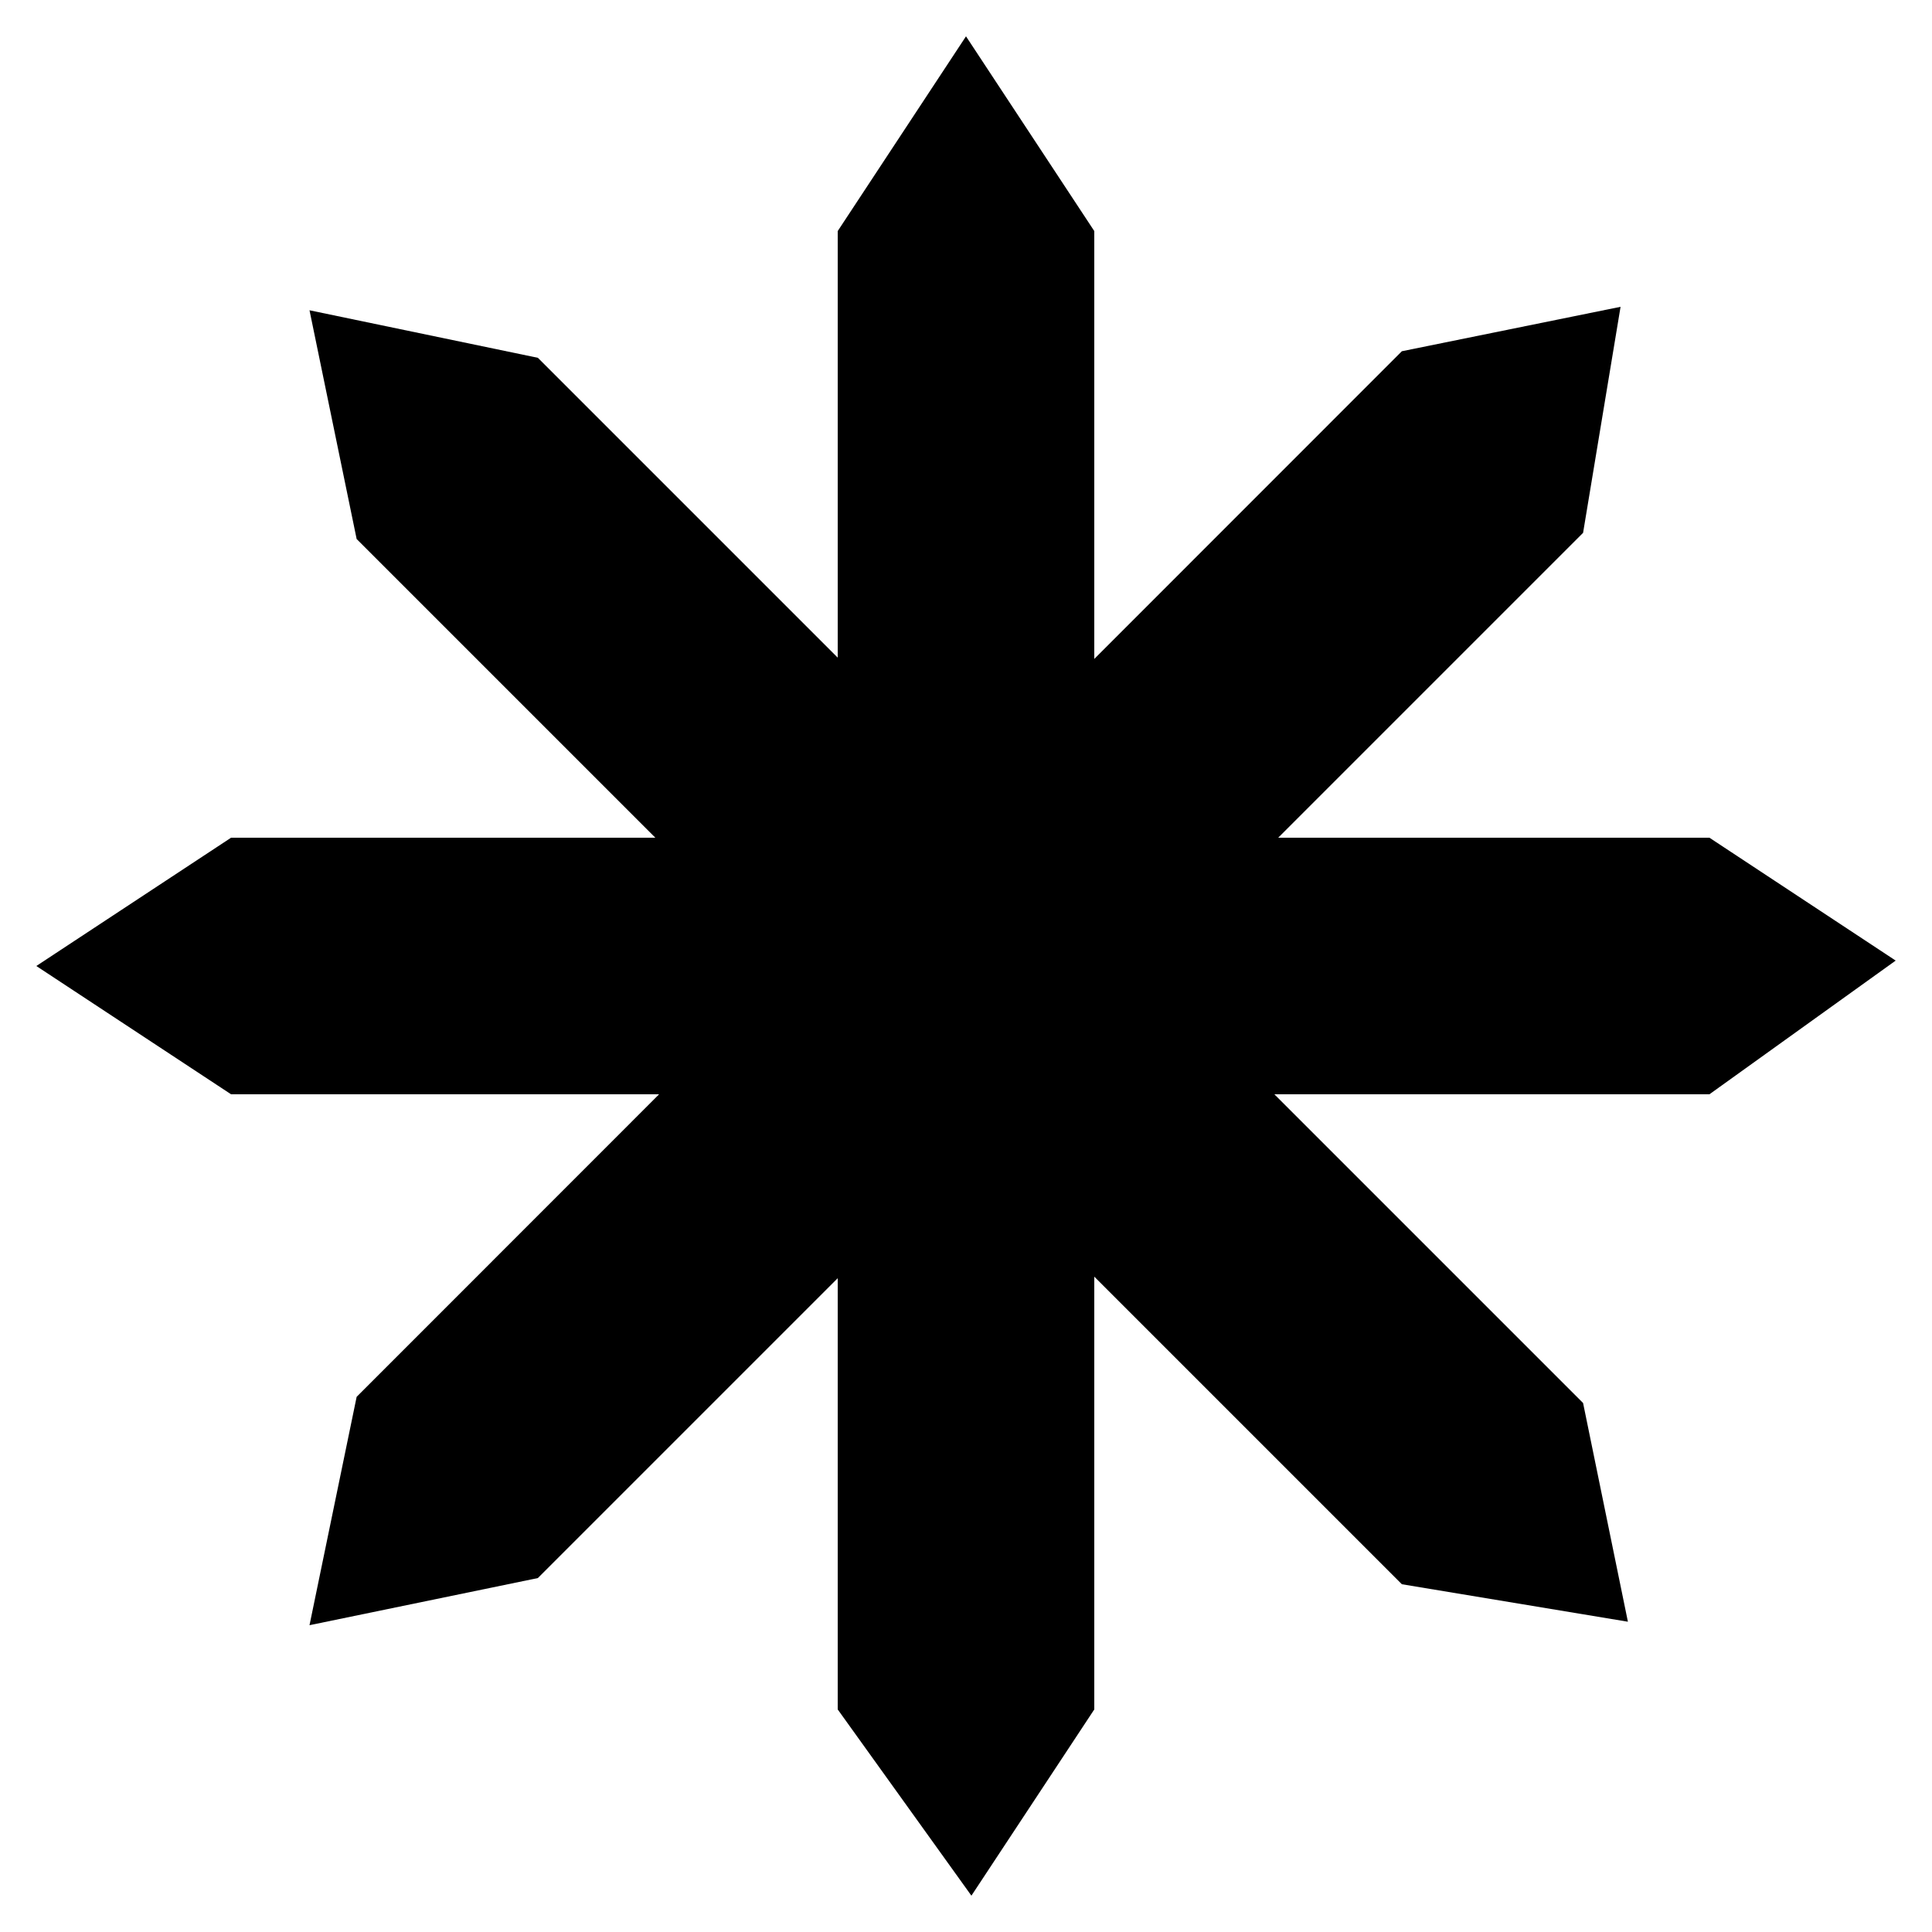
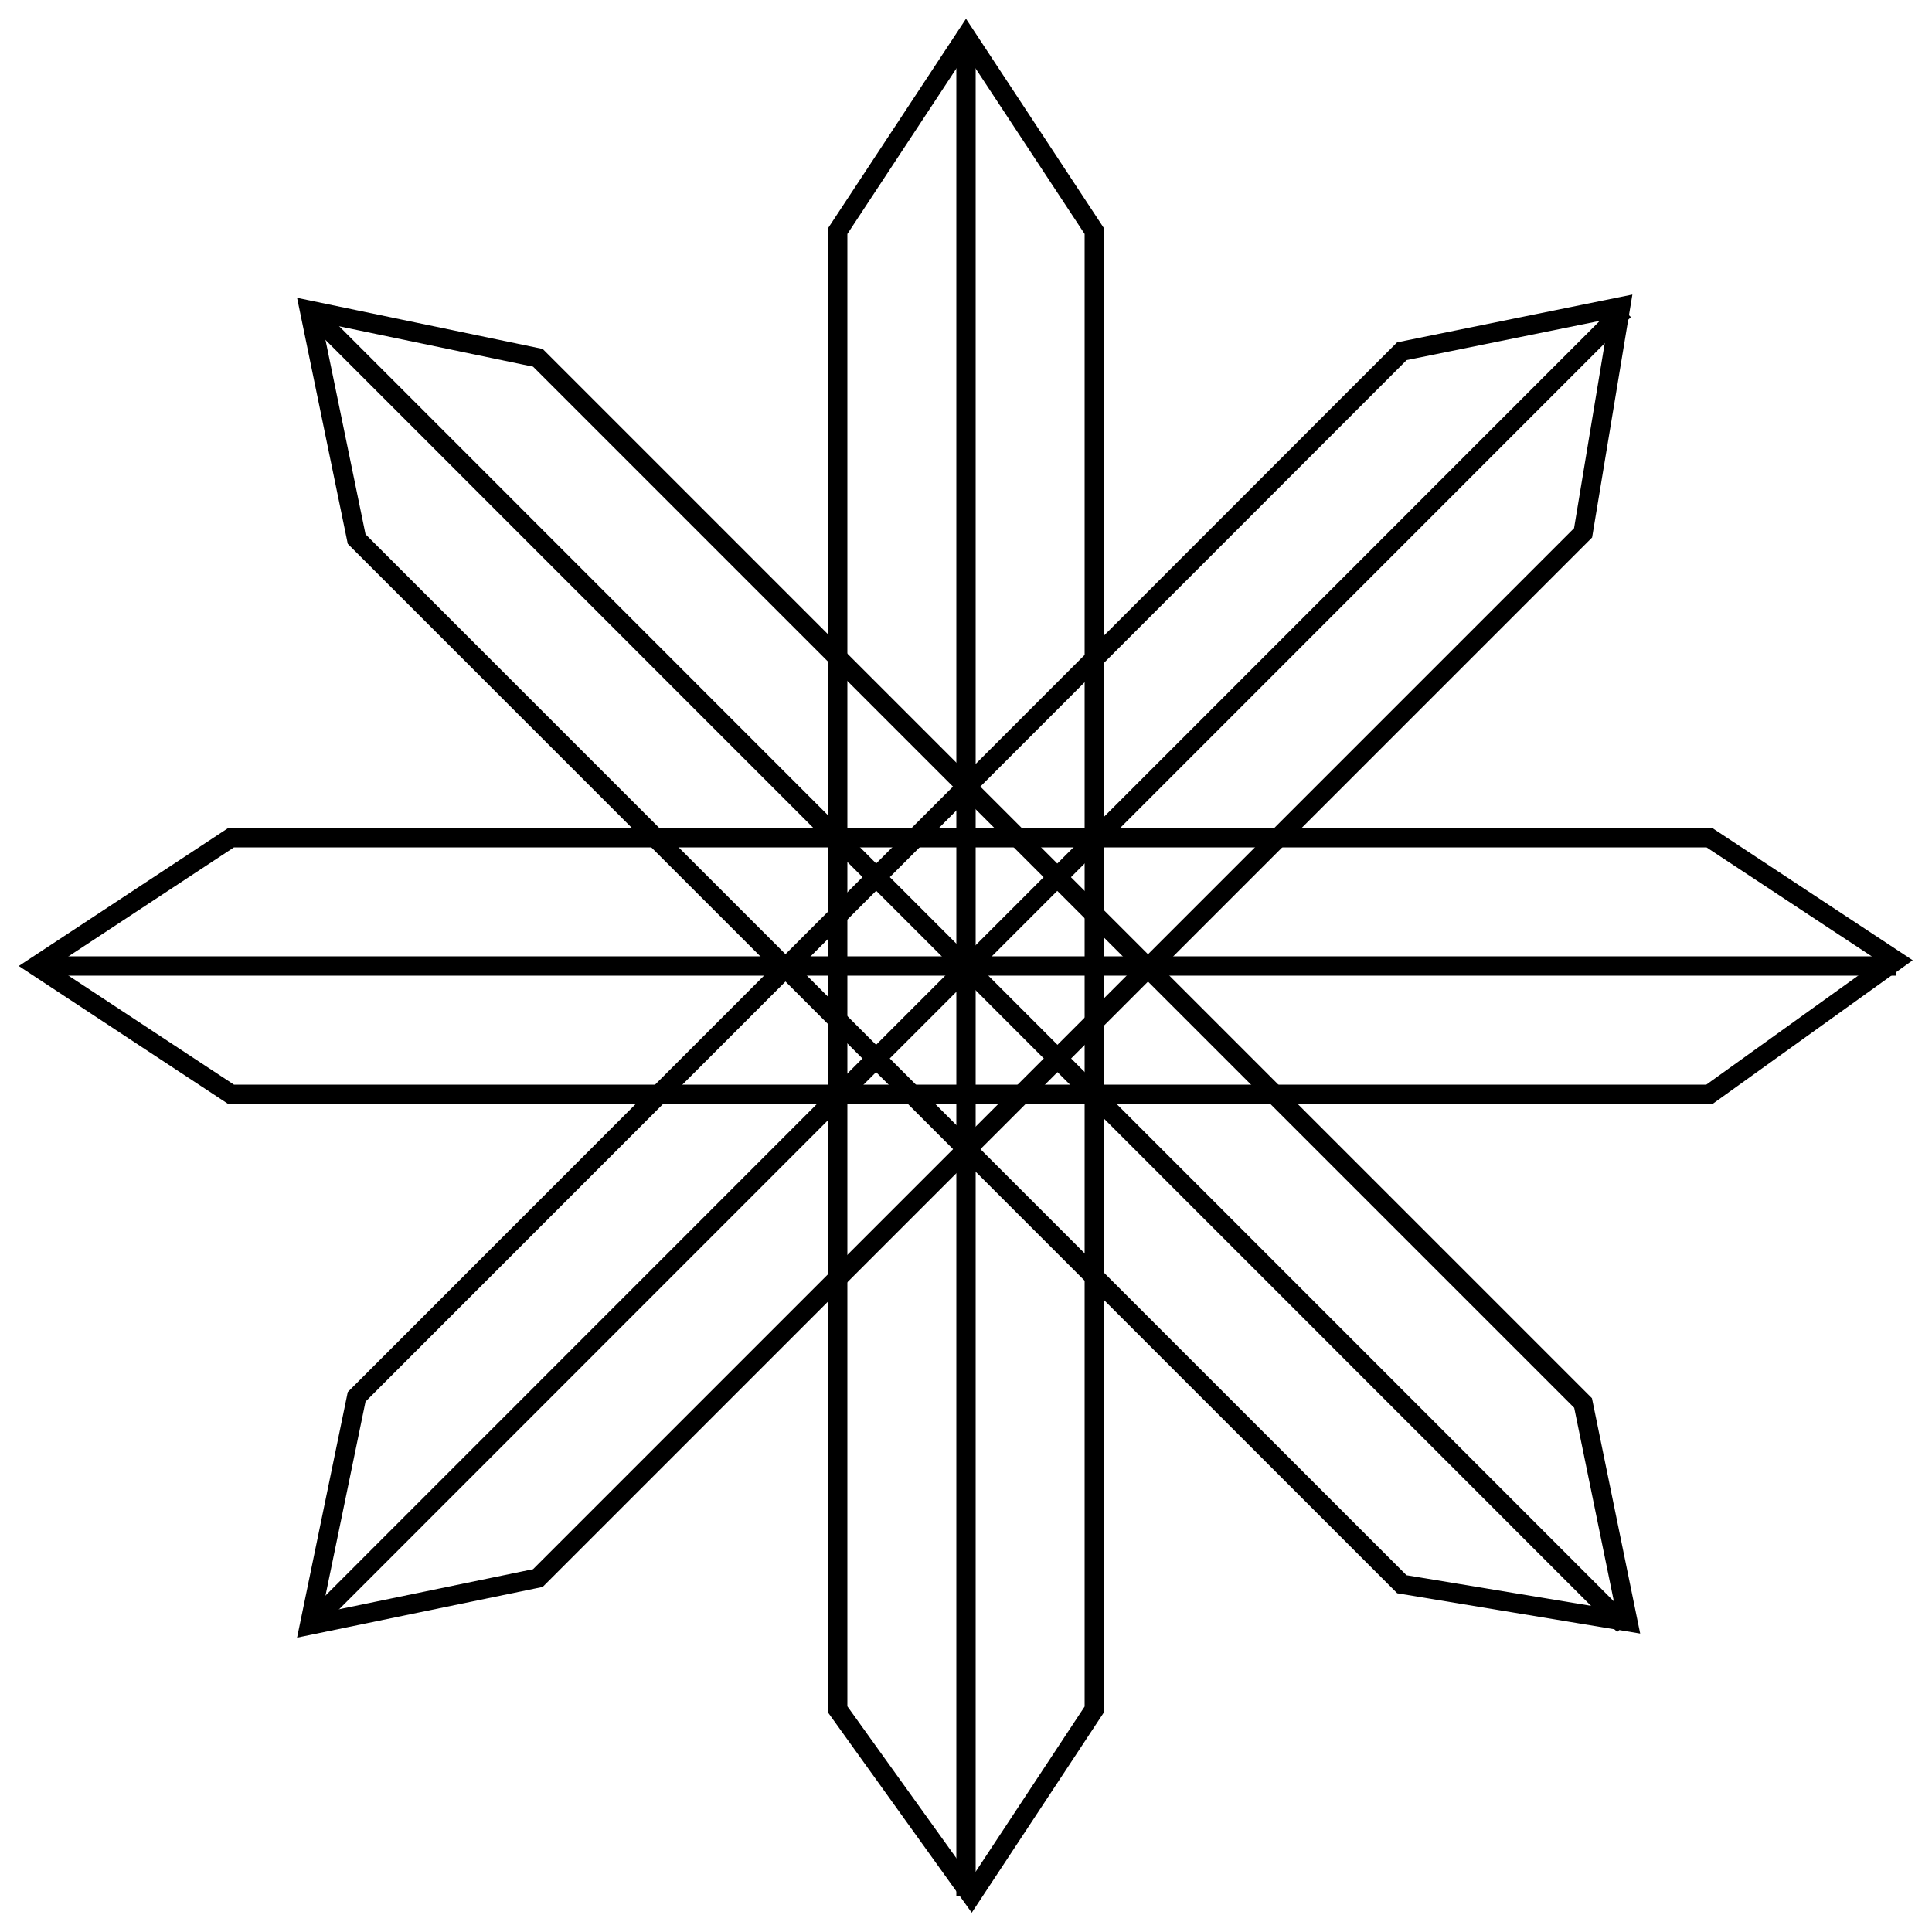
<svg xmlns="http://www.w3.org/2000/svg" viewBox="0 0 500 500" class="fleuron double-crystal" width="150">
-   <path d="M409.7 137.9L139.2 408.4l-59.1 12.2 12.2-59.1L362.8 90.9l56.6-11.5z" class="double-crystal" />
-   <path d="M362.8 410L92.3 139.5 80.1 80.3l59.1 12.3 270.5 270.5 11.6 56.6z" class="double-crystal" />
-   <path d="M442.4 283.2H59.8L9.4 250l50.4-33.2h382.6l48.2 31.8z" class="double-crystal" />
-   <path d="M216.8 442.4V59.8L250 9.4l33.2 50.4v382.6l-31.8 48.2z" class="double-crystal" />
-   <path d="M80.1 420.6L420.3 80.3" class="double-crystal" />
-   <path d="M80.1 80.3l340.2 340.3" class="double-crystal" />
-   <path d="M9.4 250h481.2" class="double-crystal" />
-   <path d="M250 9.4v481.2" class="double-crystal" />
+   <style>
+ svg.fleuron {
+   display: block;
+   margin: 2rem auto;
+ }
+ svg.fleuron.big {
+   width: 300px;
+ }
+ svg.fleuron.small {
+   width: 80px;
+ }
+  .fleuron.double-crystal { fill: none; stroke: currentColor; stroke-width: 5; } </style>
+   <path d="M409.7 137.9L139.2 408.4l-59.1 12.2 12.2-59.1L362.8 90.9l56.6-11.5z" />
+   <path d="M362.8 410L92.3 139.5 80.1 80.3l59.1 12.3 270.5 270.5 11.6 56.6z" />
+   <path d="M442.4 283.2H59.8L9.4 250l50.4-33.2h382.6l48.2 31.8z" />
+   <path d="M216.8 442.4V59.8L250 9.4l33.2 50.4v382.6l-31.8 48.2z" />
+   <path d="M80.1 420.6L420.3 80.3" />
+   <path d="M80.1 80.3l340.2 340.3" />
+   <path d="M9.4 250h481.2" />
+   <path d="M250 9.4v481.2" />
</svg>
